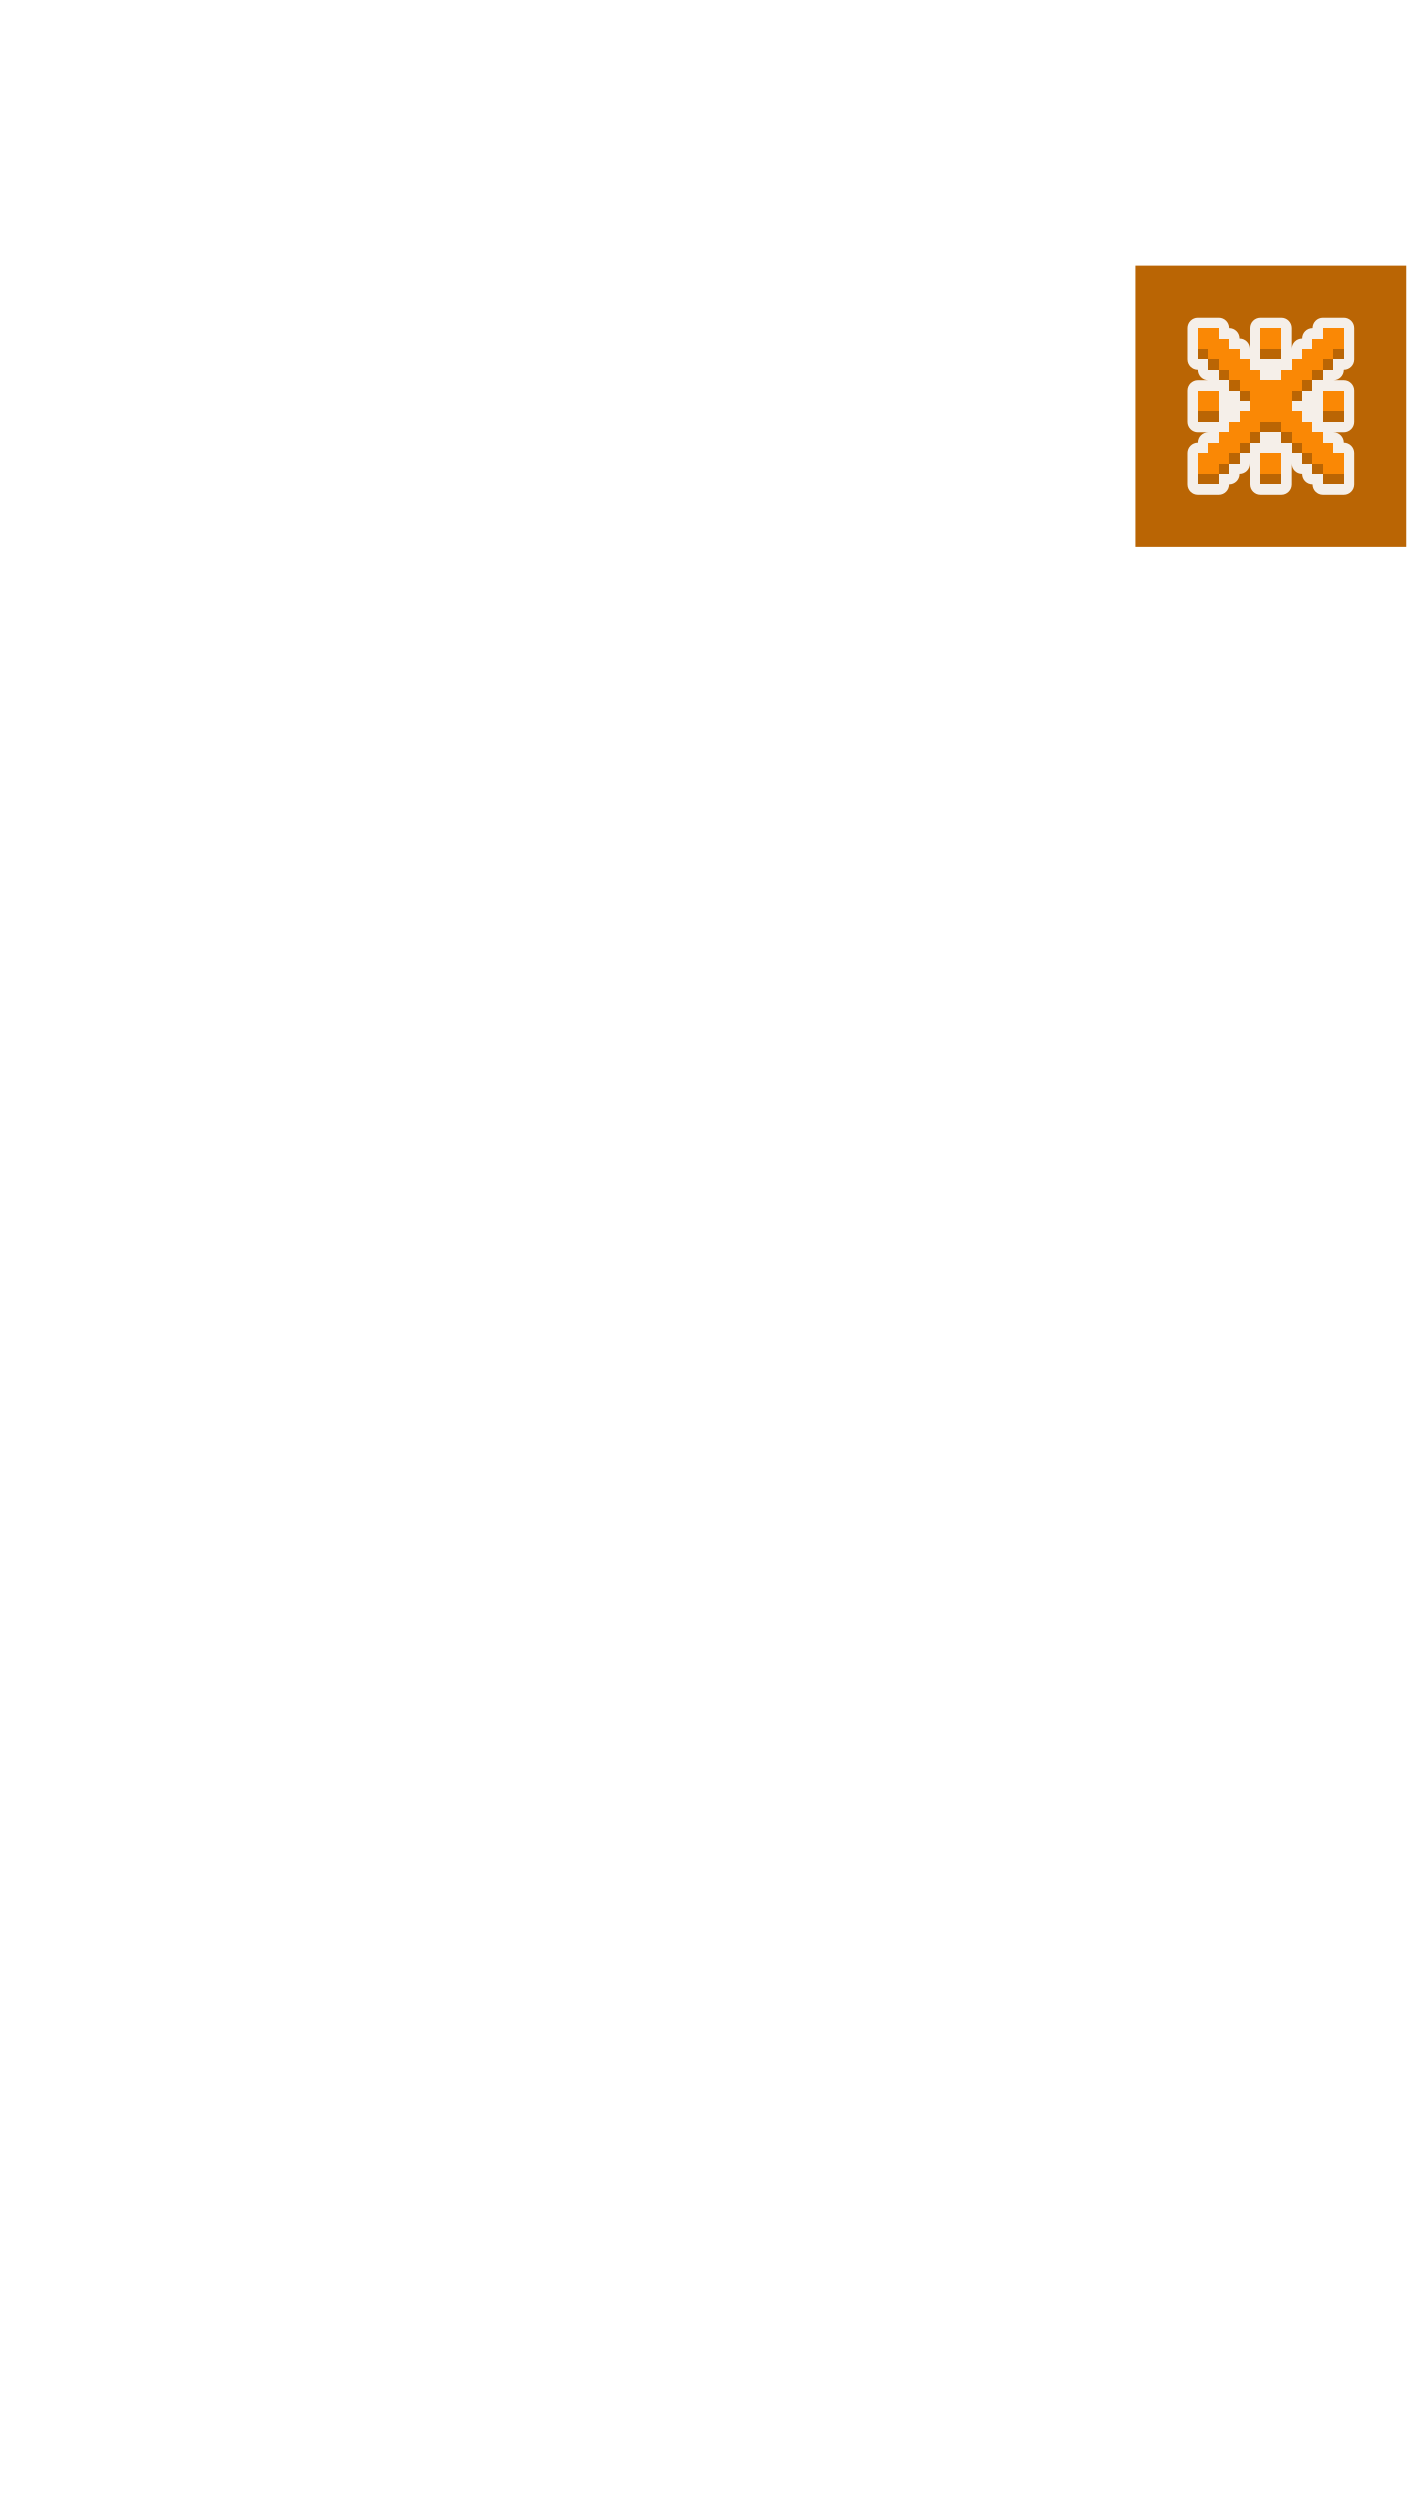
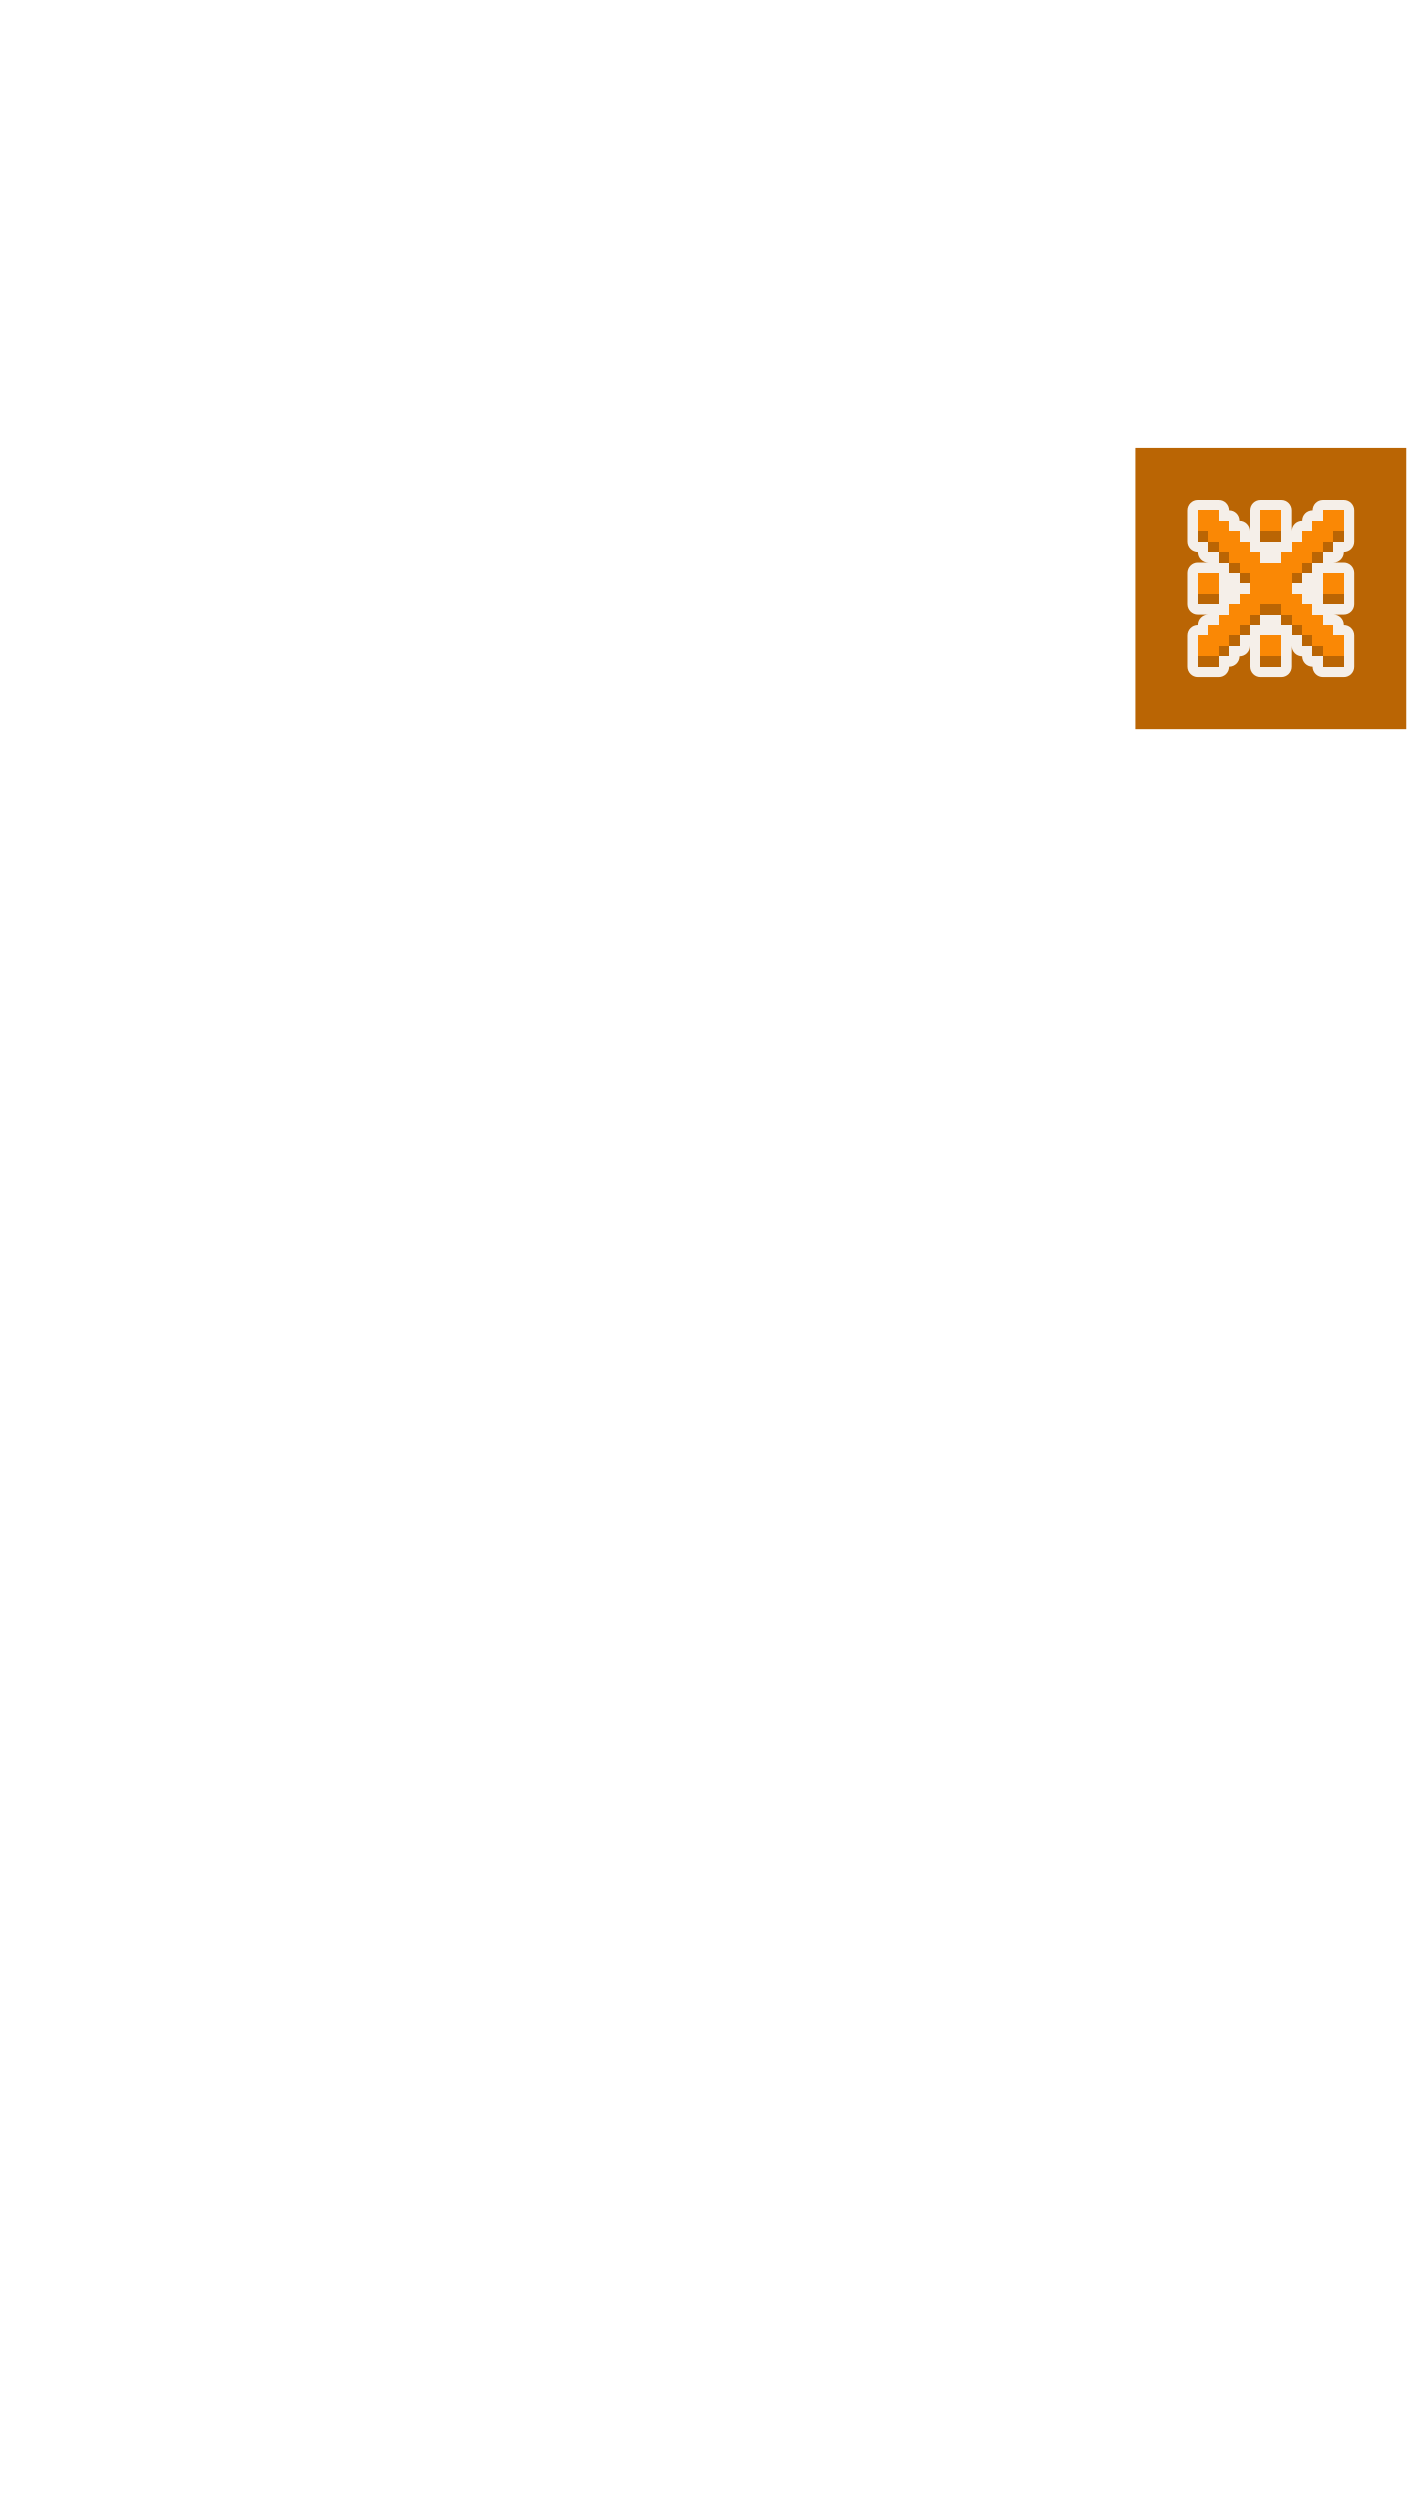
<svg xmlns="http://www.w3.org/2000/svg" width="1080" height="1920" viewBox="0 0 285.75 508" version="1.1" id="svg1" xml:space="preserve">
  <defs id="defs1" />
-   <g id="g2" transform="translate(-55.03333,-14.67553)">
+   <g id="g2" transform="translate(-55.033,22.36657)">
    <rect style="fill:#ba6504;fill-opacity:1;stroke:none;stroke-width:11.289;stroke-linecap:round;stroke-linejoin:round;stroke-miterlimit:4.4;paint-order:stroke fill markers" id="rect2-3-7" width="55.033" height="57.15" x="285.75" y="68.65" />
    <g id="g3-6-5-4" transform="matrix(0.1763889,0,0,0.1763889,285.75,-64.69951)">
      <path d="m 72,816 c -6.627,6.6e-4 -11.999,5.373 -12,12 v 12 12 12 c 6.63e-4,6.627 5.373,11.999 12,12 6.63e-4,6.627 5.373,11.999 12,12 H 72 c -6.627,6.6e-4 -11.999,5.373 -12,12 v 12 12 12 c 6.63e-4,6.627 5.373,11.999 12,12 h 12 c -6.627,6.6e-4 -11.999,5.373 -12,12 -6.627,6.6e-4 -11.999,5.373 -12,12 v 12 12 12 c 6.63e-4,6.627 5.373,11.999 12,12 h 12 12 c 6.627,-7e-4 11.999,-5.373 12,-12 6.627,-7e-4 11.999,-5.373 12,-12 6.627,-6.6e-4 11.999,-5.373 12,-12 v 12 12 c 6.6e-4,6.627 5.373,11.999 12,12 h 12 12 c 6.627,-7e-4 11.999,-5.373 12,-12 v -12 -12 c 6.6e-4,6.627 5.373,11.999 12,12 6.6e-4,6.627 5.373,11.999 12,12 6.6e-4,6.627 5.373,11.999 12,12 h 12 12 c 6.627,-7e-4 11.999,-5.373 12,-12 v -12 -12 -12 c -6.6e-4,-6.627 -5.373,-11.999 -12,-12 -6.6e-4,-6.627 -5.373,-11.999 -12,-12 h 12 c 6.627,-6.6e-4 11.999,-5.373 12,-12 v -12 -12 -12 c -6.6e-4,-6.627 -5.373,-11.999 -12,-12 h -12 c 6.627,-6.6e-4 11.999,-5.373 12,-12 6.627,-6.6e-4 11.999,-5.373 12,-12 v -12 -12 -12 c -6.6e-4,-6.627 -5.373,-11.999 -12,-12 h -12 -12 c -6.627,6.6e-4 -11.999,5.373 -12,12 -6.627,6.6e-4 -11.999,5.373 -12,12 -6.627,6.6e-4 -11.999,5.373 -12,12 v -12 -12 c -6.6e-4,-6.627 -5.373,-11.999 -12,-12 h -12 -12 c -6.627,6.6e-4 -11.999,5.373 -12,12 v 12 12 c -6.6e-4,-6.627 -5.373,-11.999 -12,-12 -6.6e-4,-6.627 -5.373,-11.999 -12,-12 -6.6e-4,-6.627 -5.373,-11.999 -12,-12 H 84 Z" style="fill:#f5efe9;stroke-linecap:round;stroke-linejoin:round" id="path12-6-4" />
      <path d="m 72,852 v 12 H 84 v -12 z m 12,12 v 12 h 12 v -12 z m 12,12 v 12 h 12 v -12 z m 12,12 v 12 h 12 v -12 z m 12,12 v 12 h 12 v -12 z m 24,-48 v 12 h 12 12 v -12 h -12 z m 84,0 v 12 h 12 v -12 z m 0,12 h -12 v 12 h 12 z m -12,12 h -12 v 12 h 12 z m -12,12 h -12 v 12 h 12 z m -12,12 h -12 v 12 h 12 z M 72,924 v 12 h 12 12 v -12 h -12 z m 144,0 v 12 h 12 12 v -12 h -12 z m -72,12 v 12 h 12 12 v -12 h -12 z m 24,12 v 12 h 12 v -12 z m 12,12 v 12 h 12 v -12 z m 12,12 v 12 h 12 v -12 z m 12,12 v 12 h 12 v -12 z m 12,12 v 12 h 12 12 v -12 h -12 z m -72,-48 h -12 v 12 h 12 z m -12,12 h -12 v 12 h 12 z m -12,12 h -12 v 12 h 12 z m -12,12 h -12 v 12 h 12 z m -12,12 h -12 -12 v 12 h 12 12 z m 48,0 v 12 h 12 12 v -12 h -12 z" style="fill:#ba6504;stroke:none;stroke-width:1;stroke-linecap:round;stroke-linejoin:round;stroke-dasharray:none;stroke-opacity:1;paint-order:normal;shape-rendering:crispEdges" id="path124-1-2-3" />
      <path d="m 72,828 v 12 12 H 84 v 12 h 12 v 12 h 12 v 12 h 12 v 12 h 12 v 12 12 h -12 v 12 h -12 v 12 h -12 v 12 h -12 v 12 H 72 v 12 12 h 12 12 v -12 h 12 v -12 h 12 v -12 h 12 v -12 h 12 v -12 h 12 12 v 12 h 12 v 12 h 12 v 12 h 12 v 12 h 12 v 12 h 12 12 v -12 -12 h -12 v -12 h -12 v -12 h -12 v -12 h -12 v -12 h -12 v -12 -12 h 12 v -12 h 12 v -12 h 12 v -12 h 12 v -12 h 12 v -12 -12 h -12 -12 v 12 h -12 v 12 h -12 v 12 h -12 v 12 h -12 v 12 h -12 -12 v -12 h -12 v -12 h -12 v -12 h -12 v -12 h -12 v -12 h -12 z m 72,0 v 12 12 h 12 12 v -12 -12 h -12 z m -72,72 v 12 12 h 12 12 v -12 -12 h -12 z m 144,0 v 12 12 h 12 12 v -12 -12 h -12 z m -72,72 v 12 12 h 12 12 v -12 -12 h -12 z" style="fill:#fa8805;stroke:none;stroke-width:1;stroke-linecap:round;stroke-linejoin:round;stroke-dasharray:none;stroke-opacity:1;paint-order:normal;shape-rendering:crispEdges" id="path125-8-9-0" />
    </g>
  </g>
</svg>
